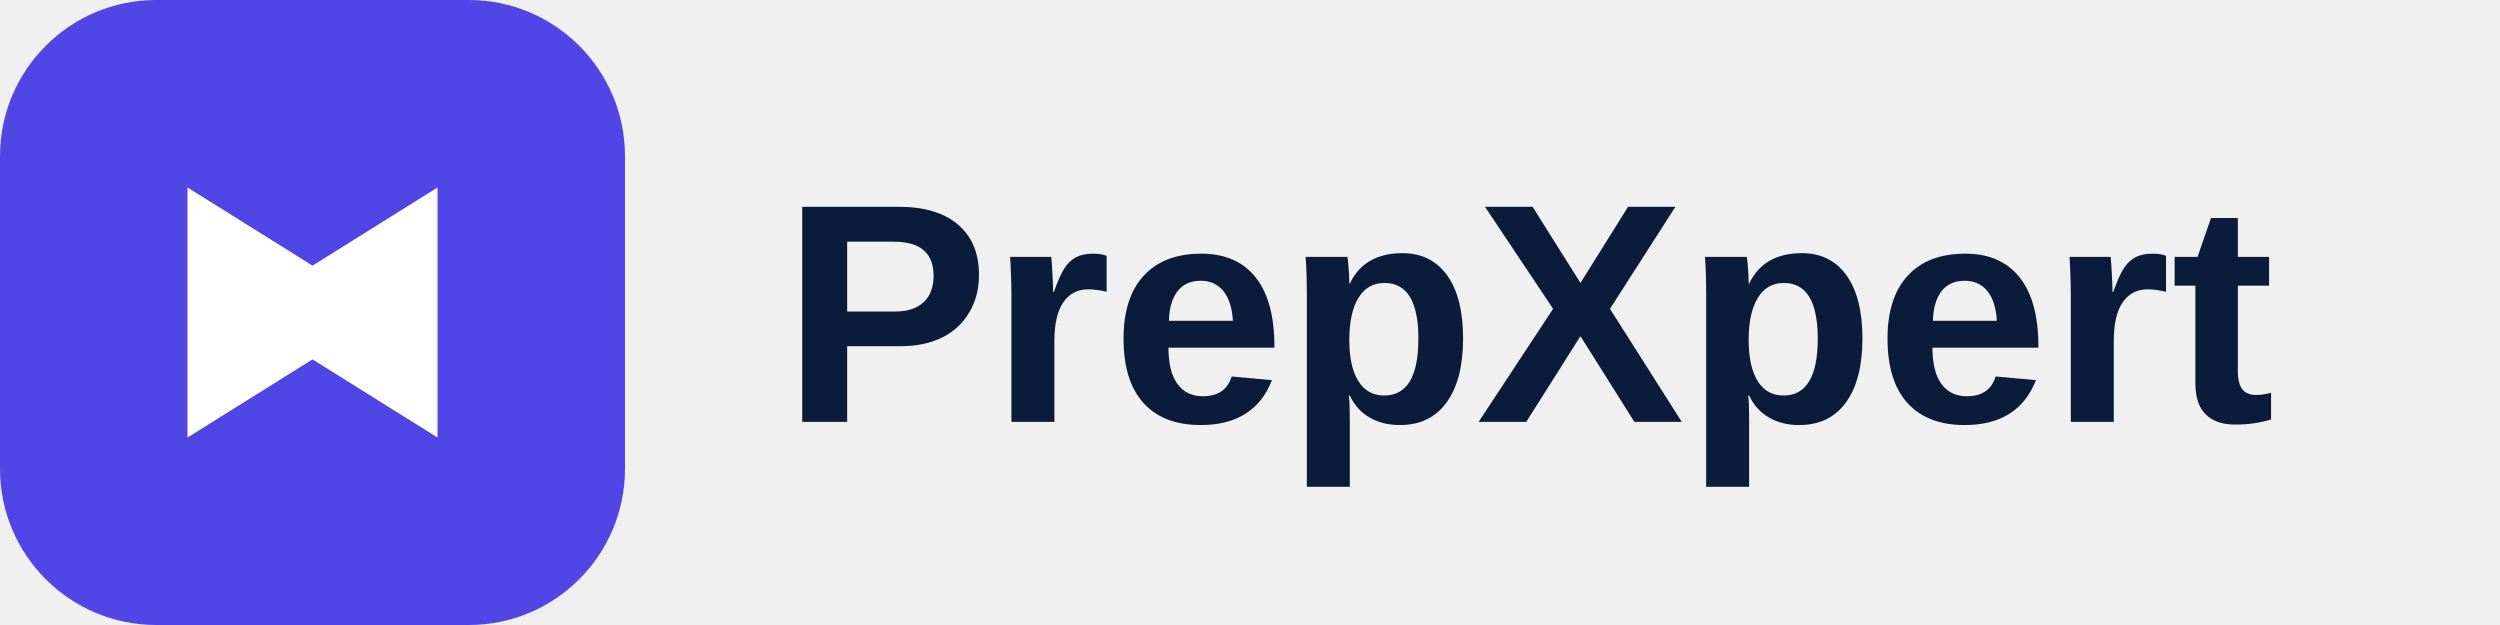
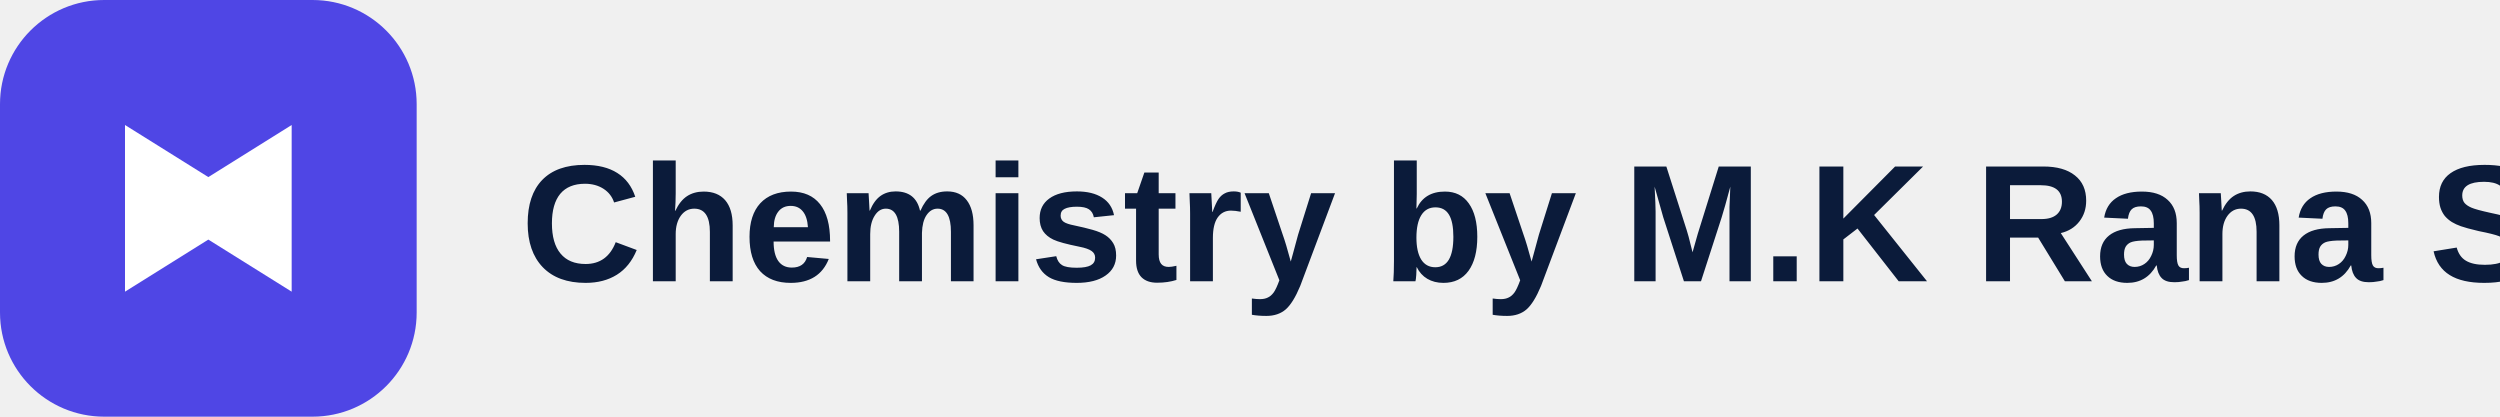
- <svg xmlns="http://www.w3.org/2000/svg" viewBox="0 0 160 40" fill="none">
+ <svg xmlns="http://www.w3.org/2000/svg" viewBox="0 0 240 40" fill="none">
  <rect width="40" height="40" rx="10" fill="#4F46E5" />
  <path d="M12 28V12l8 5 8-5v16l-8-5-8 5Z" fill="white" />
-   <text x="50" y="27" font-family="Arial, sans-serif" font-size="20" font-weight="700" fill="#0B1B3A">PrepXpert</text>
+   <text x="50" y="27" font-family="Arial, sans-serif" font-size="16" font-weight="700" fill="#0B1B3A">Chemistry by M.K Rana Sir</text>
</svg>
